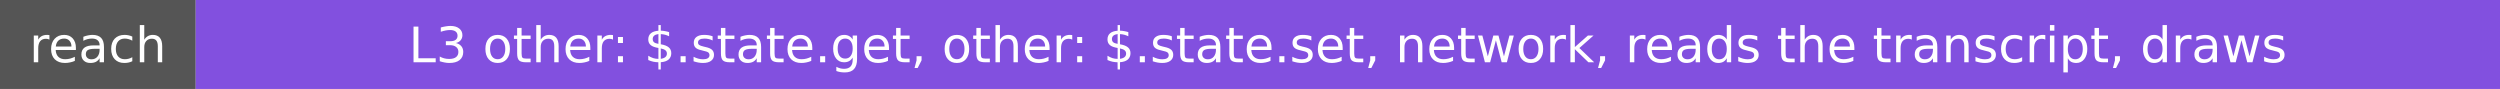
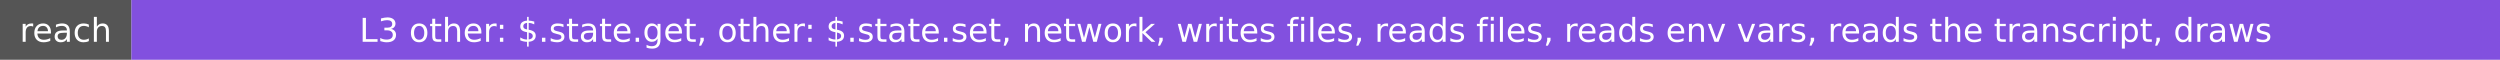
- <svg xmlns="http://www.w3.org/2000/svg" width="562" height="20" role="img" aria-label="reach: L3 other: $.state.get, other: $.state.set, network, reads the transcript, draws">
+ <svg xmlns="http://www.w3.org/2000/svg" width="837" height="20" role="img" aria-label="reach: L3 other: $.state.get, other: $.state.set, network, writes files, reads files, reads env vars, reads the transcript, draws">
  <rect width="44" height="20" fill="#555" />
-   <rect x="44" width="518" height="20" fill="#8250df" />
+   <rect x="44" width="793" height="20" fill="#8250df" />
  <g fill="#fff" font-family="Verdana,DejaVu Sans,sans-serif" font-size="11" text-anchor="middle">
    <text x="22" y="14">reach</text>
-     <text x="303" y="14">L3 other: $.state.get, other: $.state.set, network, reads the transcript, draws</text>
+     <text x="440.5" y="14">L3 other: $.state.get, other: $.state.set, network, writes files, reads files, reads env vars, reads the transcript, draws</text>
  </g>
</svg>
